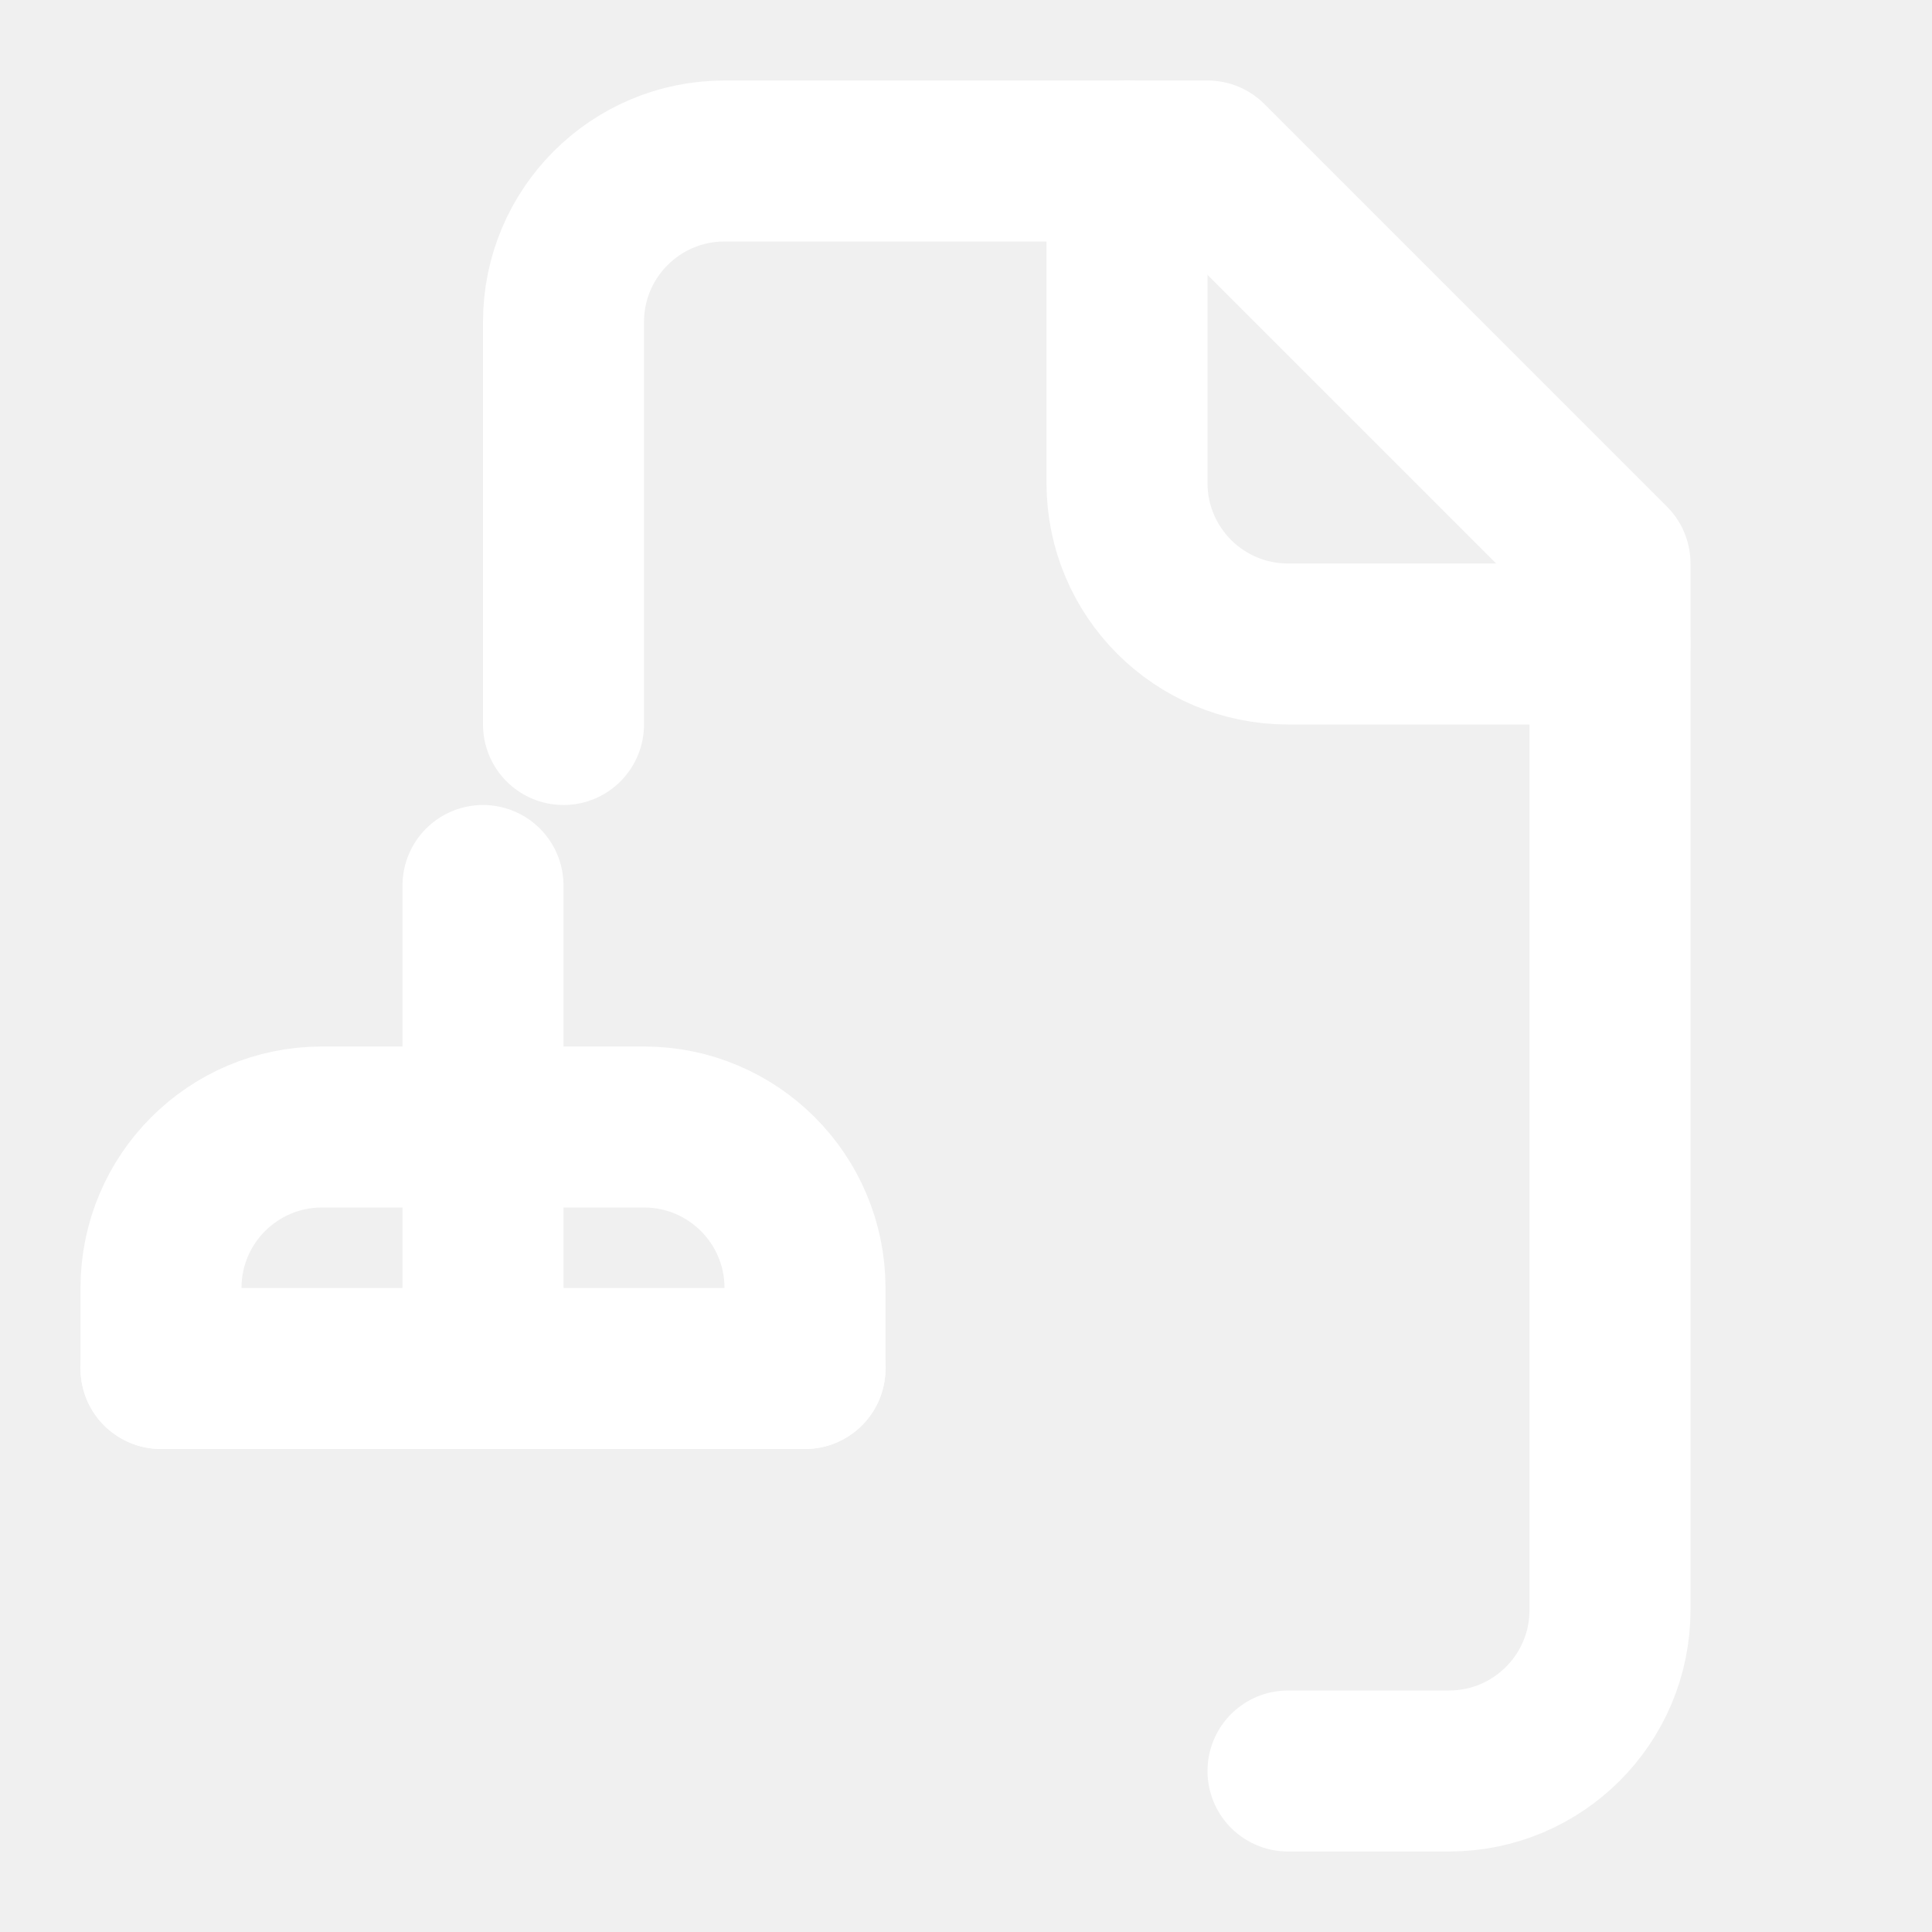
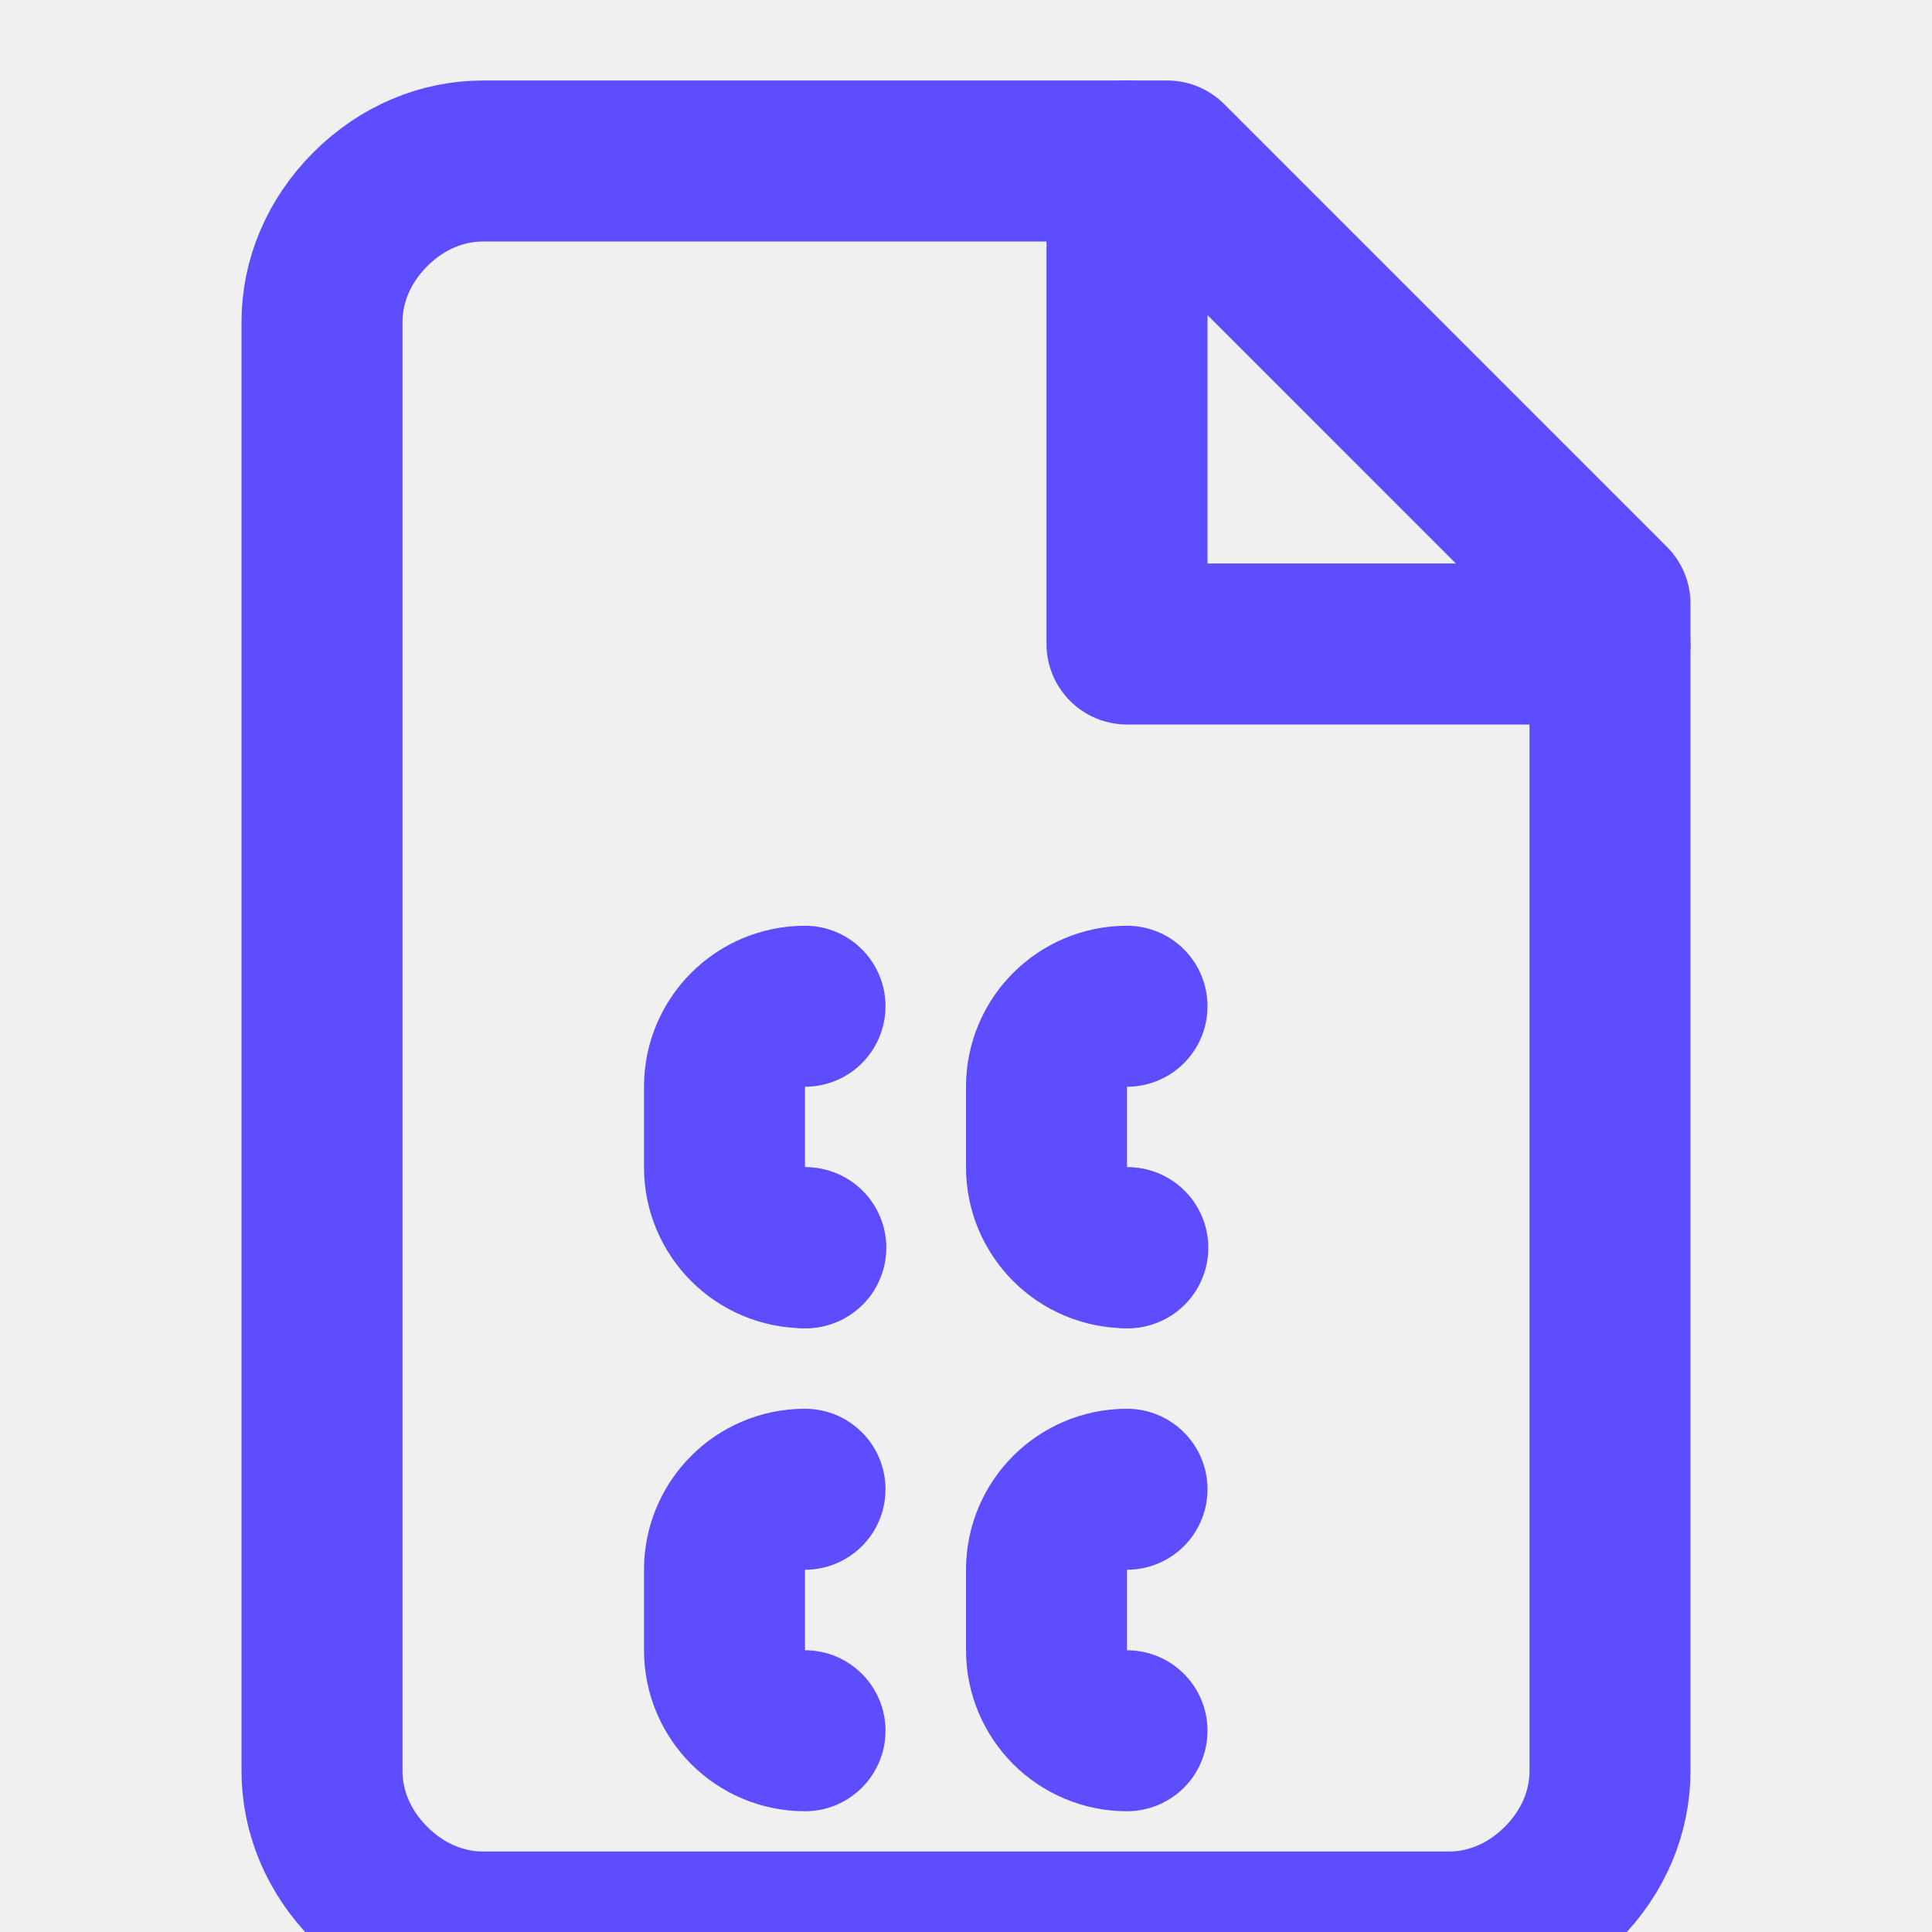
- <svg xmlns="http://www.w3.org/2000/svg" width="96" height="96" viewBox="0 0 24 24" fill="none" stroke="#FFFFFF" stroke-width="2" stroke-linecap="round" stroke-linejoin="round" class="lucide lucide-file-archive">
-   <path d="M16 22h2a2 2 0 0 0 2-2V7l-5-5H9a2 2 0 0 0-2 2v5" />
-   <path d="M14 2v4a2 2 0 0 0 2 2h4" />
-   <path d="M2 17v-1a2 2 0 0 1 2-2h4a2 2 0 0 1 2 2v1" />
-   <path d="M10 17H2" />
-   <path d="M6 11v6" />
+ <svg xmlns="http://www.w3.org/2000/svg" width="96" height="96" viewBox="0 0 24 24" fill="none" stroke="#5e4dff" stroke-width="2" stroke-linecap="round" stroke-linejoin="round" class="lucide lucide-file-archive">
+   <path d="M4 22V4c0-.5.2-1 .6-1.4C5 2.2 5.5 2 6 2h8.5L20 7.5V22c0 .5-.2 1-.6 1.4-.4.4-.9.6-1.4.6H6c-.5 0-1-.2-1.4-.6C4.2 23 4 22.5 4 22Z" />
+   <path d="M14 2v6h6" />
+   <path d="M10 12.5a1 1 0 0 0-1 1v1a1 1 0 0 0 1 1" />
+   <path d="M10 18.5a1 1 0 0 0-1 1v1a1 1 0 0 0 1 1" />
+   <path d="M10 15.5h.01" />
+   <path d="M14 12.5a1 1 0 0 0-1 1v1a1 1 0 0 0 1 1" />
+   <path d="M14 18.5a1 1 0 0 0-1 1v1a1 1 0 0 0 1 1" />
+   <path d="M14 15.5h.01" />
</svg>
